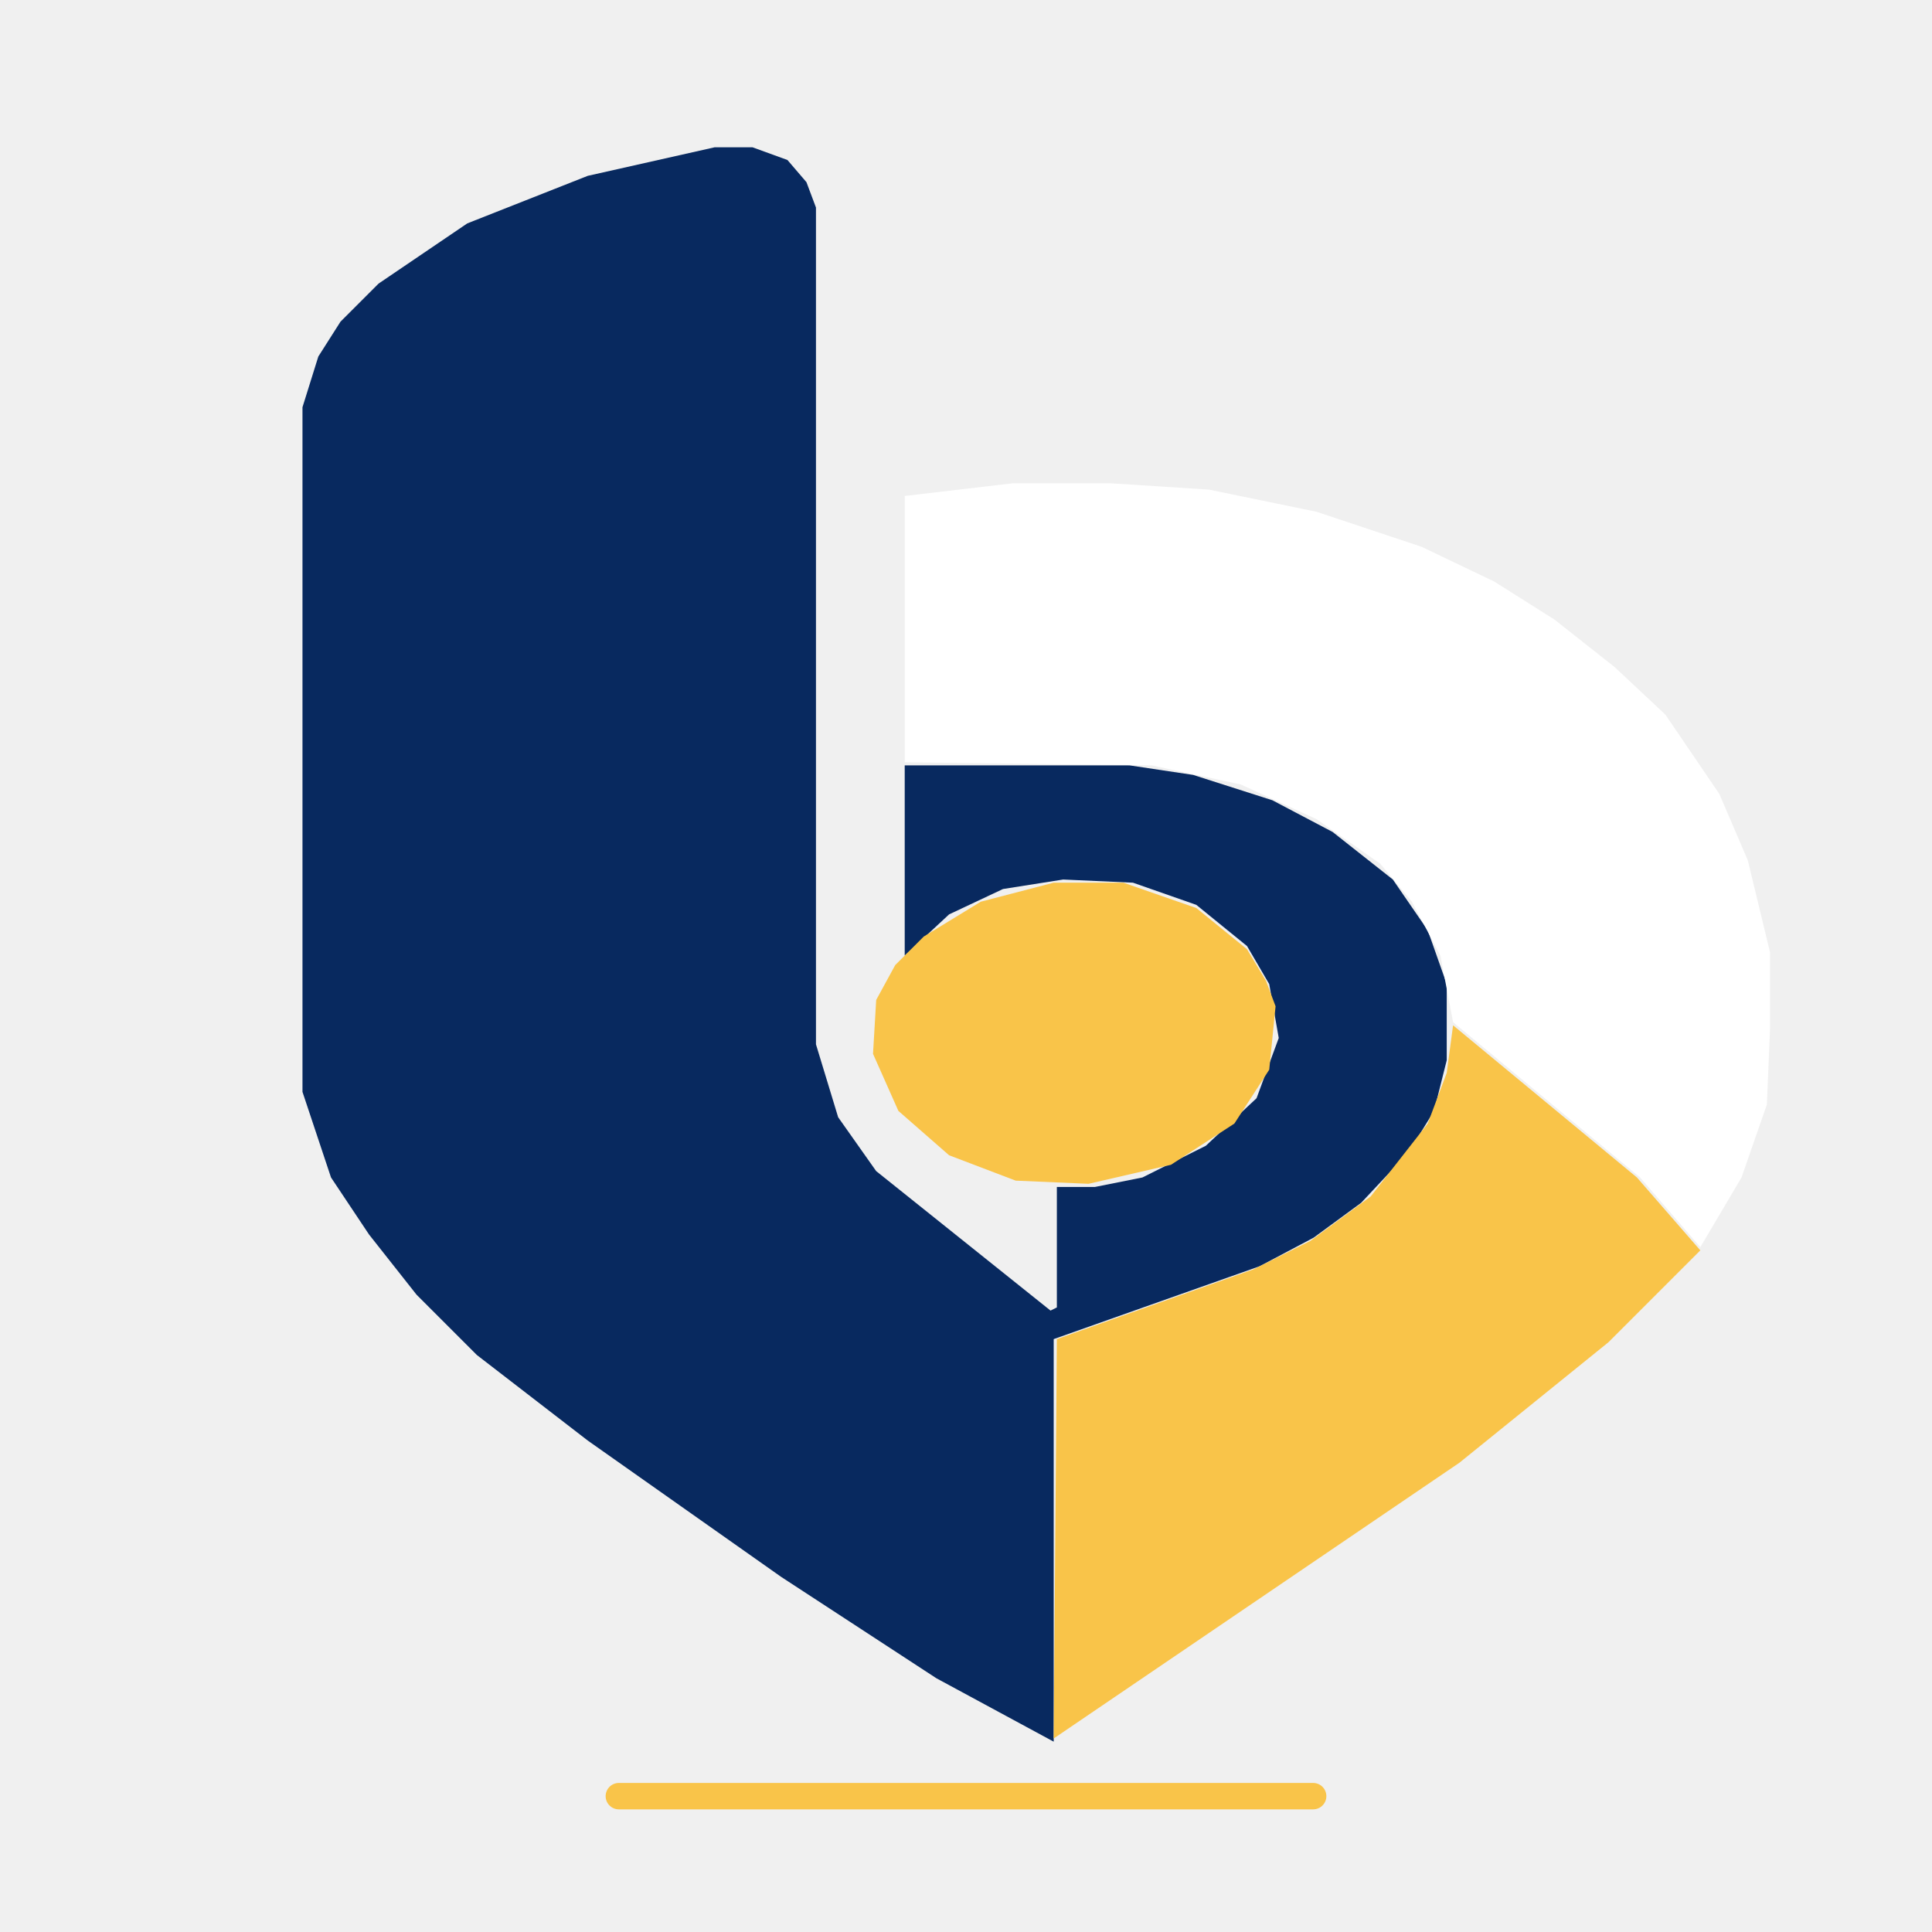
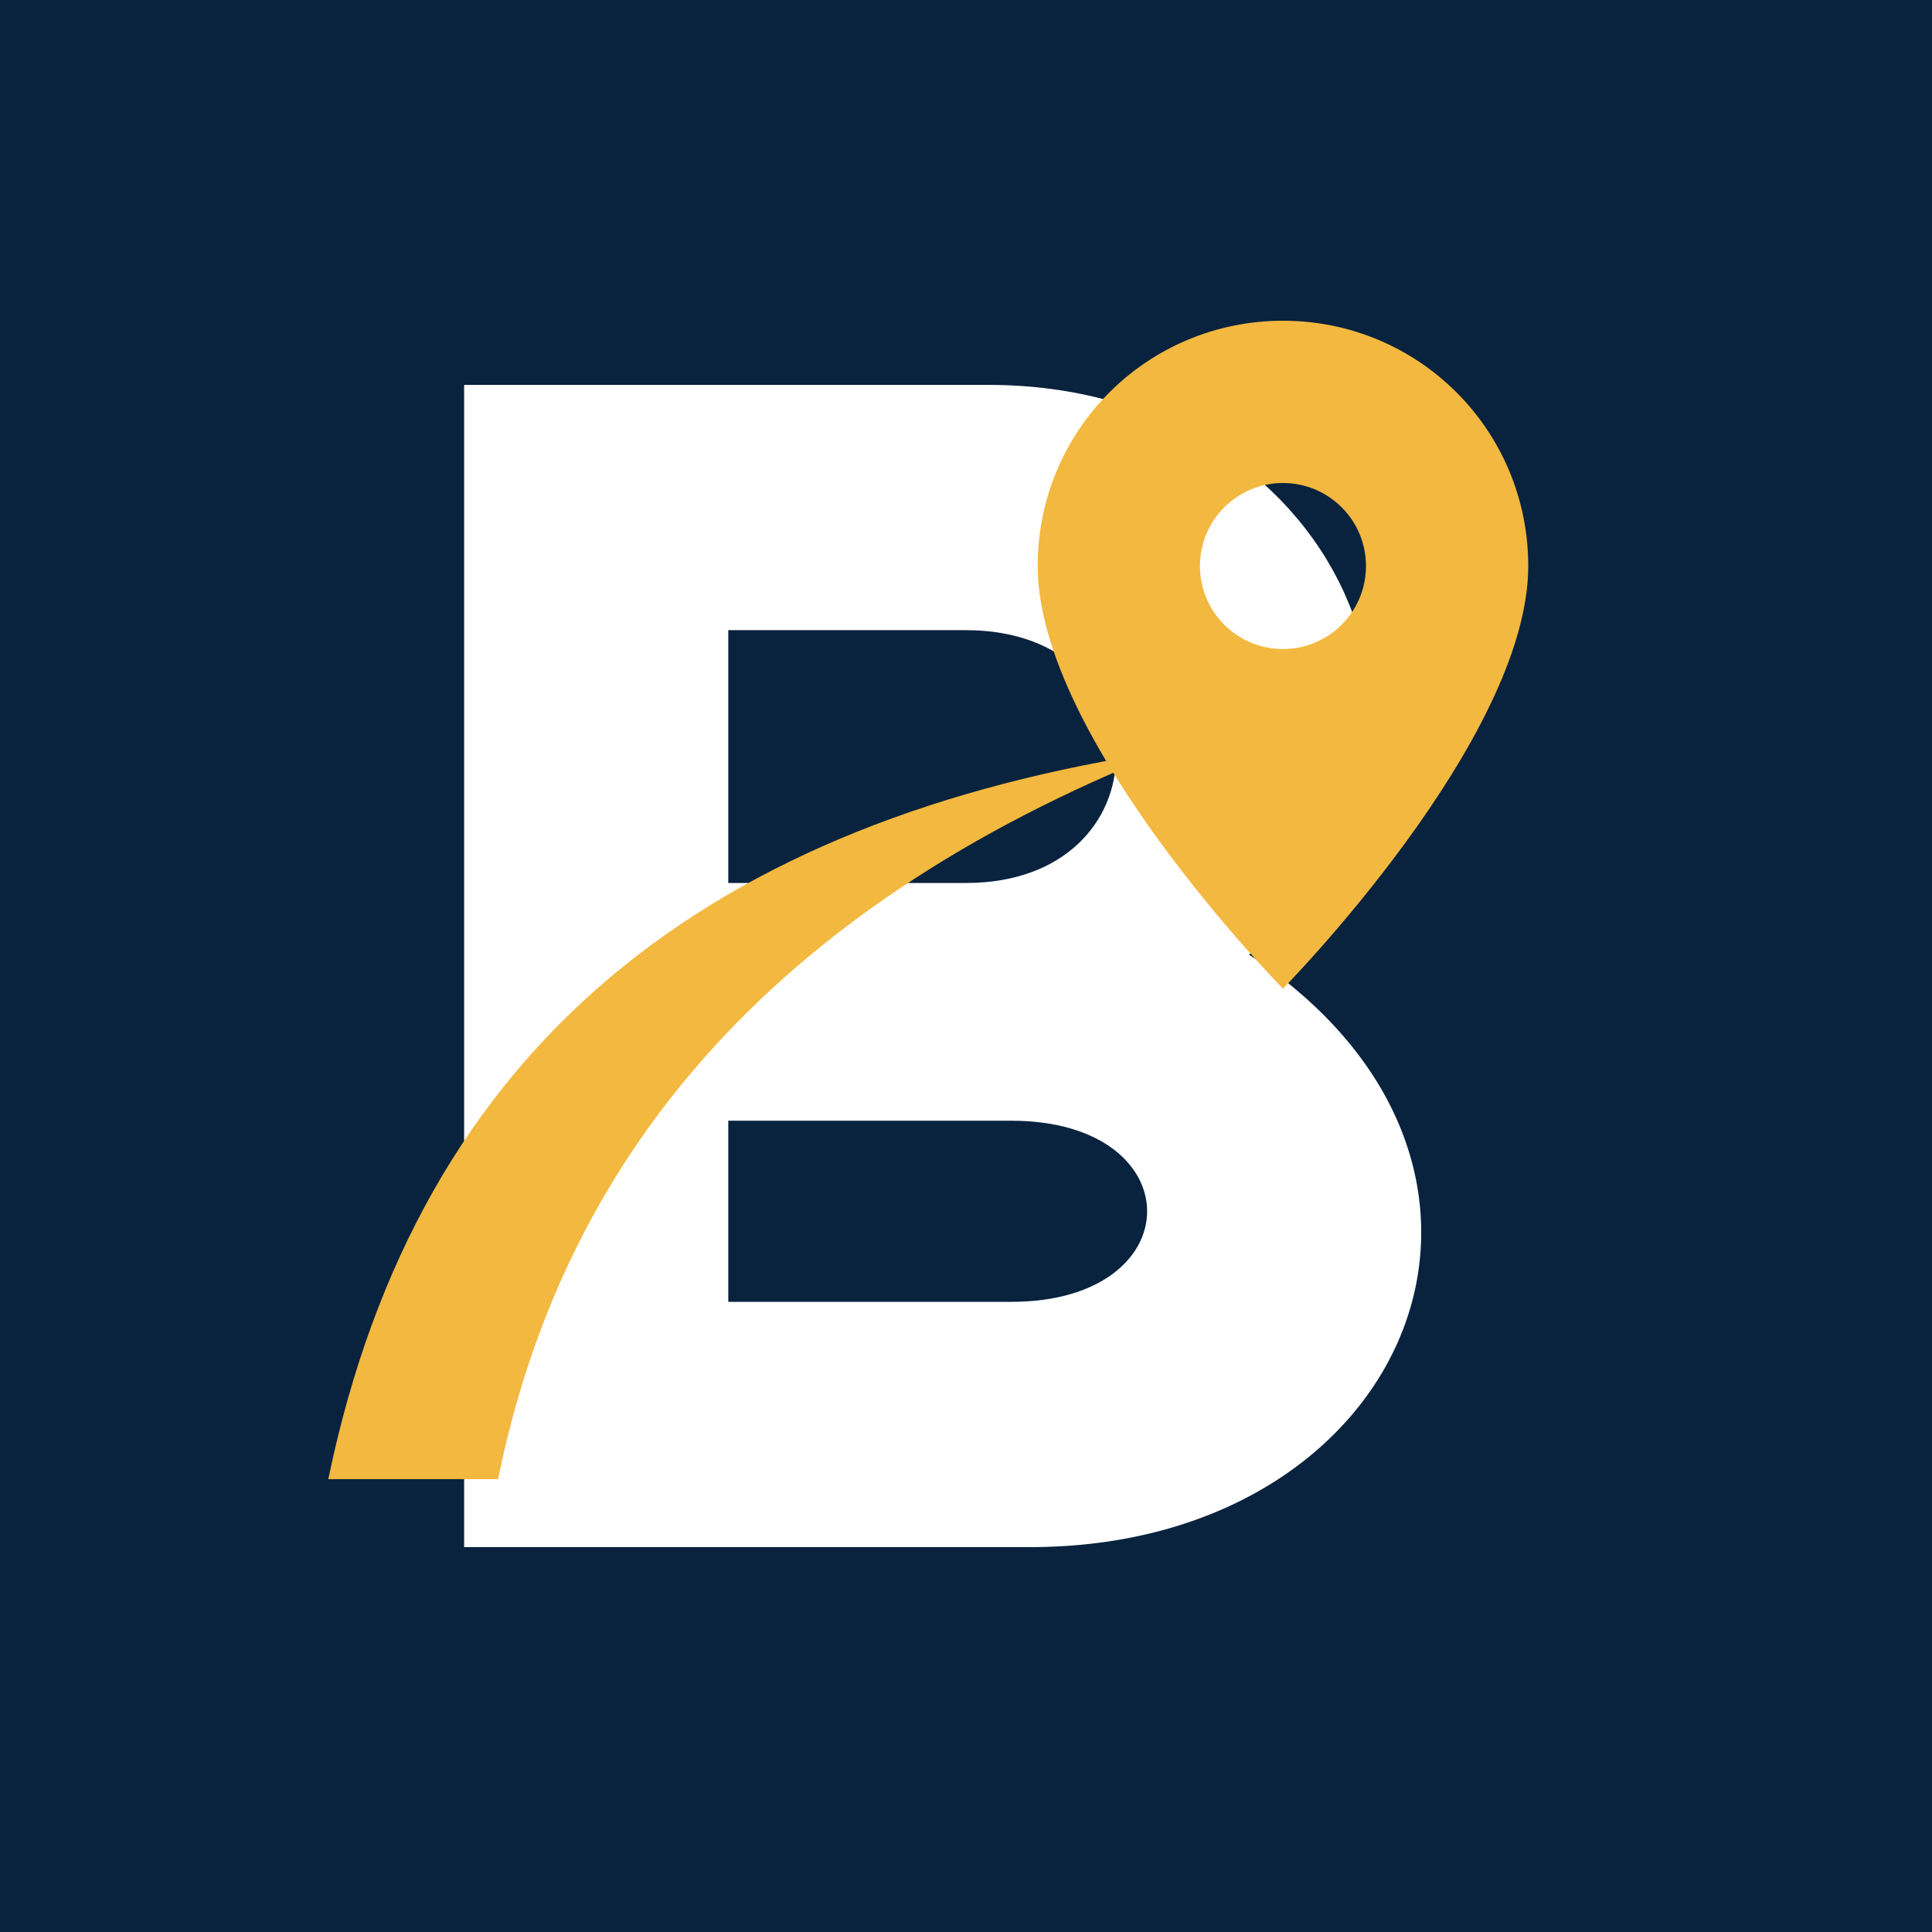
- <svg xmlns="http://www.w3.org/2000/svg" viewBox="0 0 512 512" role="img" aria-label="Biloo mobility symbol">
-   <g transform="translate(39 34) scale(.84)">
-     <path d="M179 6L139 15L101 30L73 49L61 61L54 72L49 88L49 304L58 331L70 349L85 368L104 387L139 414L200 457L249 489L286 509L286 382L351 359L368 350L383 339L398 323L406 310L410 294L410 270L404 253L393 237L374 222L355 212L330 204L310 201L239 201L239 261L253 248L270 240L289 237L311 238L331 245L347 258L354 270L357 287L350 306L334 321L314 331L299 334L287 334L287 372L285 373L230 329L218 312L211 289L211 25L208 17L202 10L191 6Z" fill="#08295F" />
-     <path d="M239 116L239 200L317 201L345 207L369 218L389 232L399 244L408 261L412 282L471 331L490 353L503 331L511 308L512 284L512 260L505 231L496 210L479 185L463 170L444 155L425 143L402 132L369 121L335 114L304 112L273 112Z" fill="#FFFFFF" />
-     <path d="M412 283L410 298L404 314L386 337L367 351L349 360L287 382L286 508L414 421L461 383L490 354L470 331Z" fill="#F9C449" />
-     <path d="M286 238L263 244L245 255L236 264L230 275L229 292L237 310L253 324L274 332L297 333L323 327L343 314L354 297L356 277L353 269L347 259L331 246L308 238Z" fill="#F9C449" />
+ <svg xmlns="http://www.w3.org/2000/svg" viewBox="0 0 512 512" role="img" aria-label="Biloo logo">
+   <path fill="#09233e" d="M0 0h512v512H0z" />
+   <g fill="#fff">
+     <path d="M123 102h139c92 0 136 96 69 151 85 56 43 157-58 157H123V102zm70 65v67h63c53 0 53-67 0-67h-63zm0 130v48h75c48 0 48-48 0-48h-75z" />
  </g>
-   <path d="M164 476h184" stroke="#F9C449" stroke-width="7" stroke-linecap="round" />
+   <path d="M87 392c24-116 102-175 222-193-106 42-160 109-177 193H87z" fill="#f3b83f" />
+   <path d="M340 85c-36 0-65 29-65 65 0 46 65 112 65 112s65-66 65-112c0-36-29-65-65-65zm0 43a22 22 0 1 1 0 44 22 22 0 0 1 0-44z" fill="#f3b83f" />
</svg>
